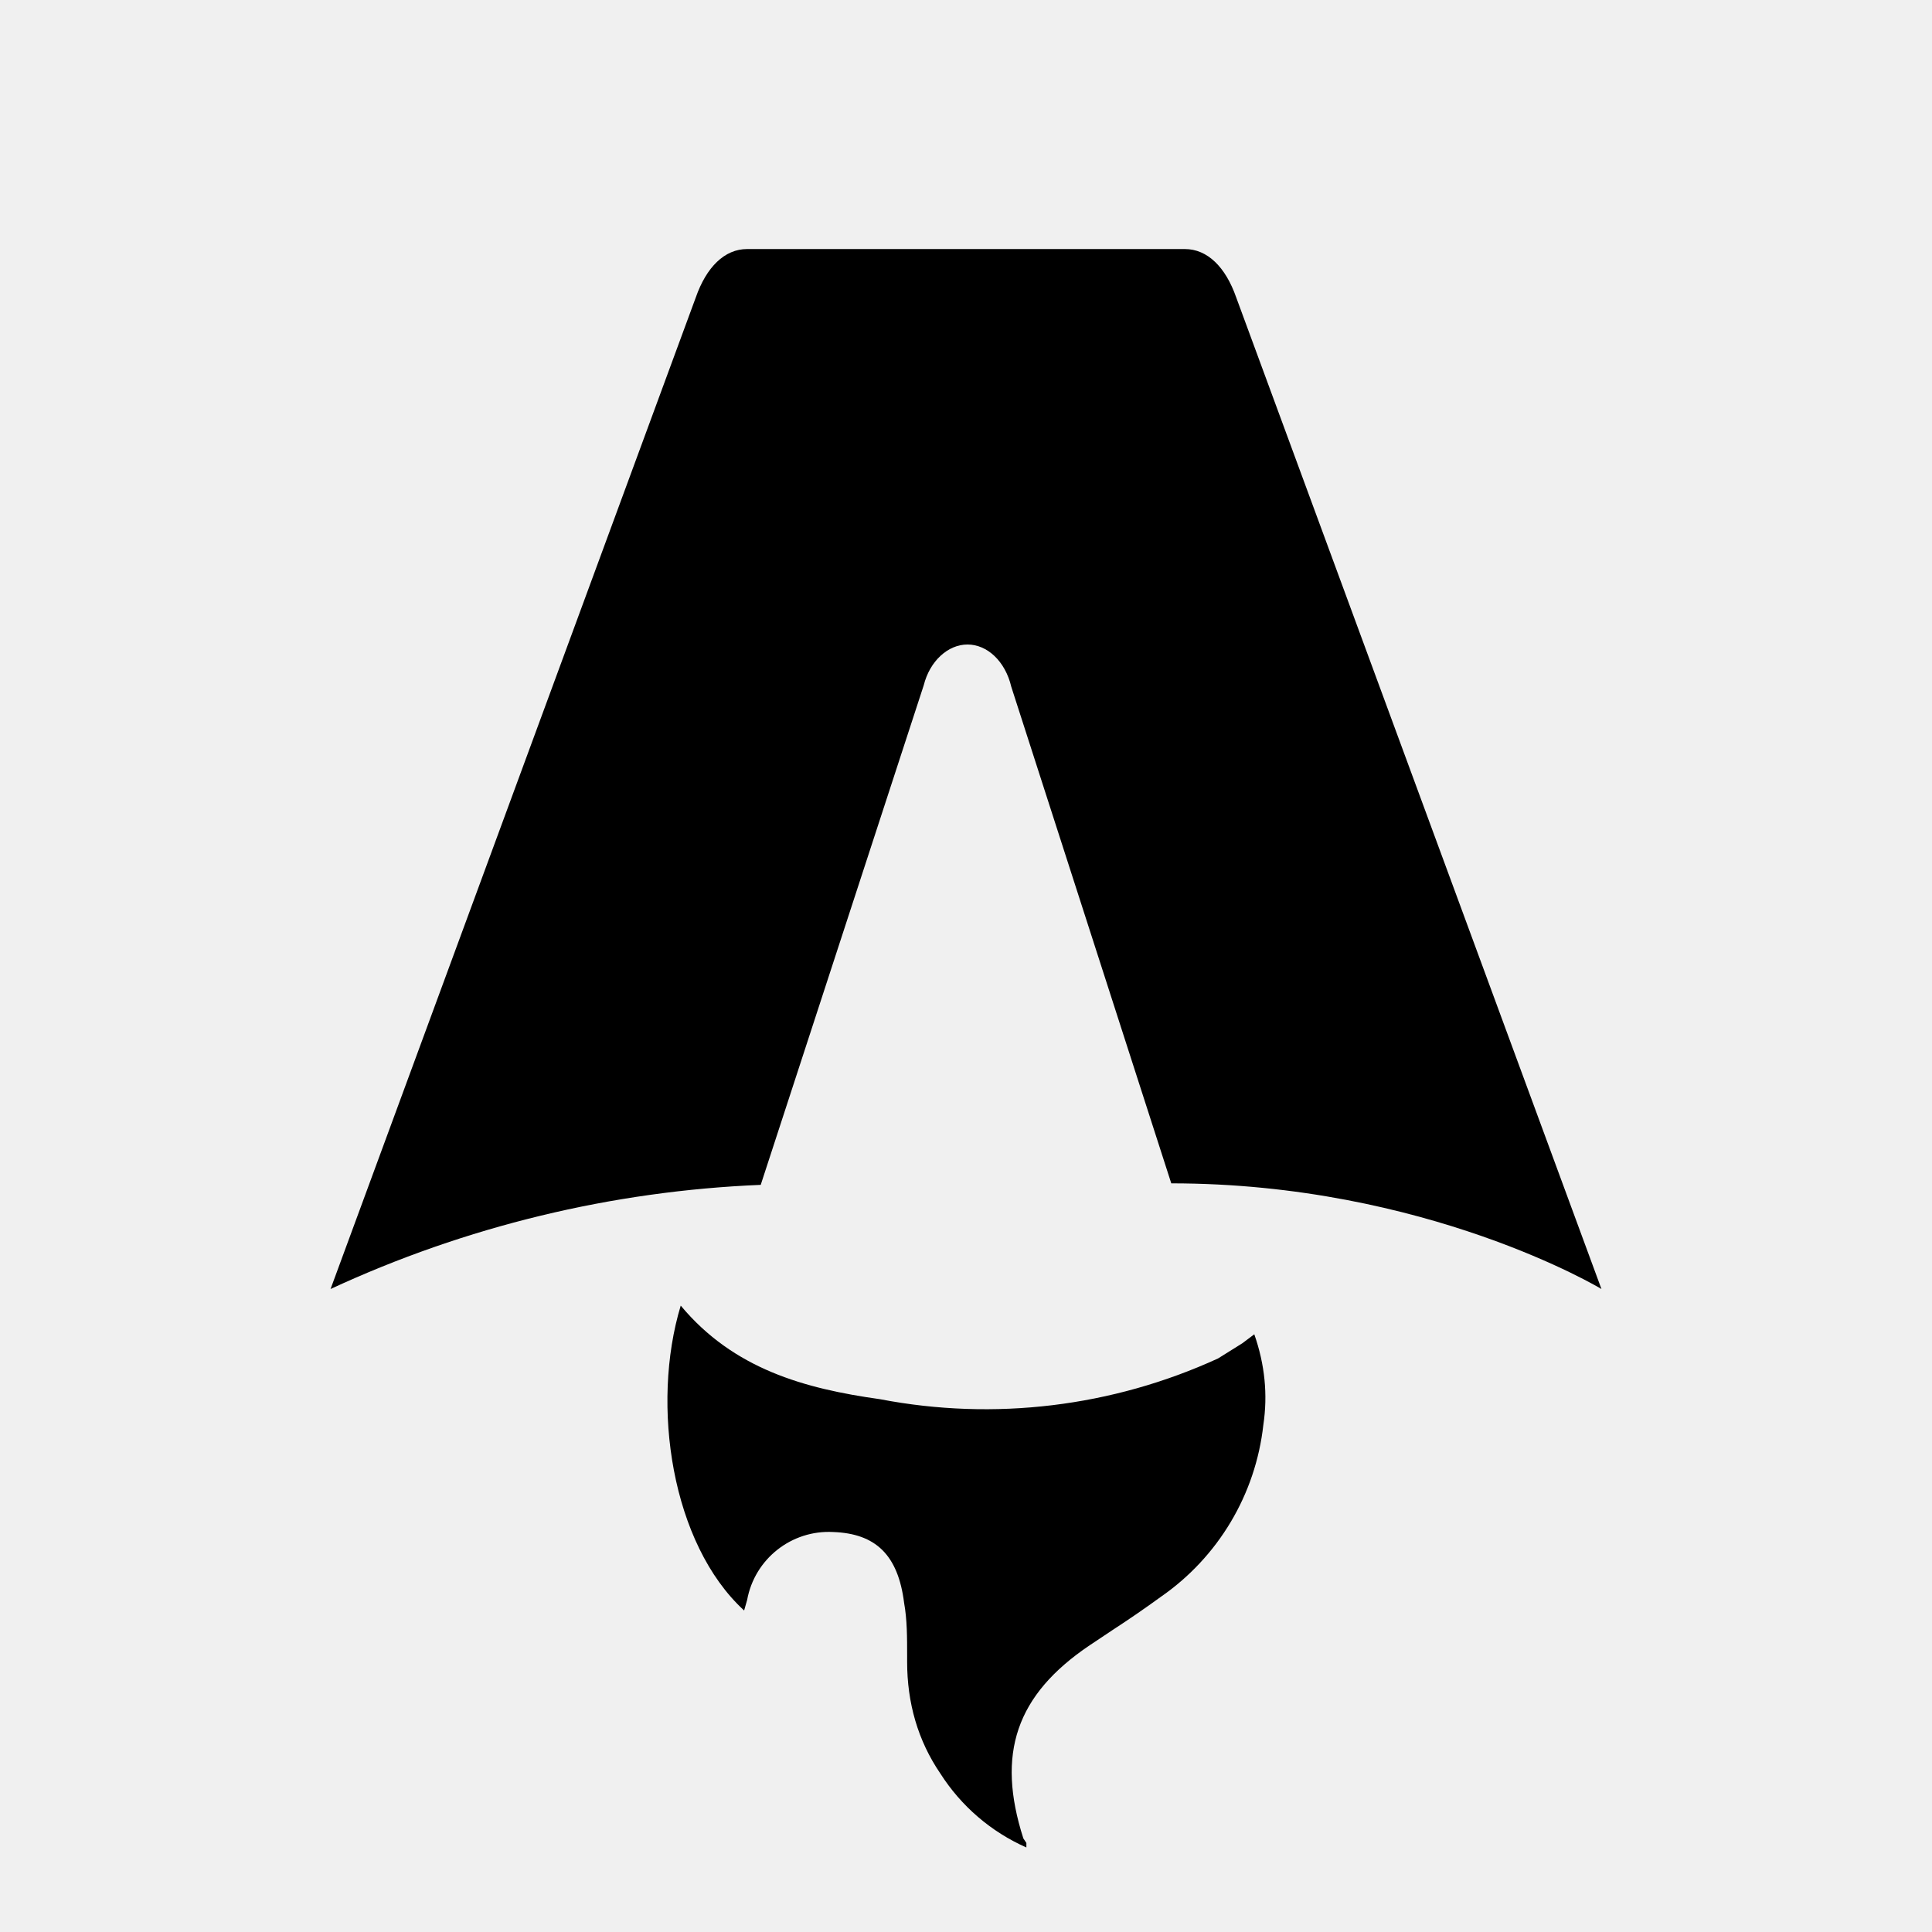
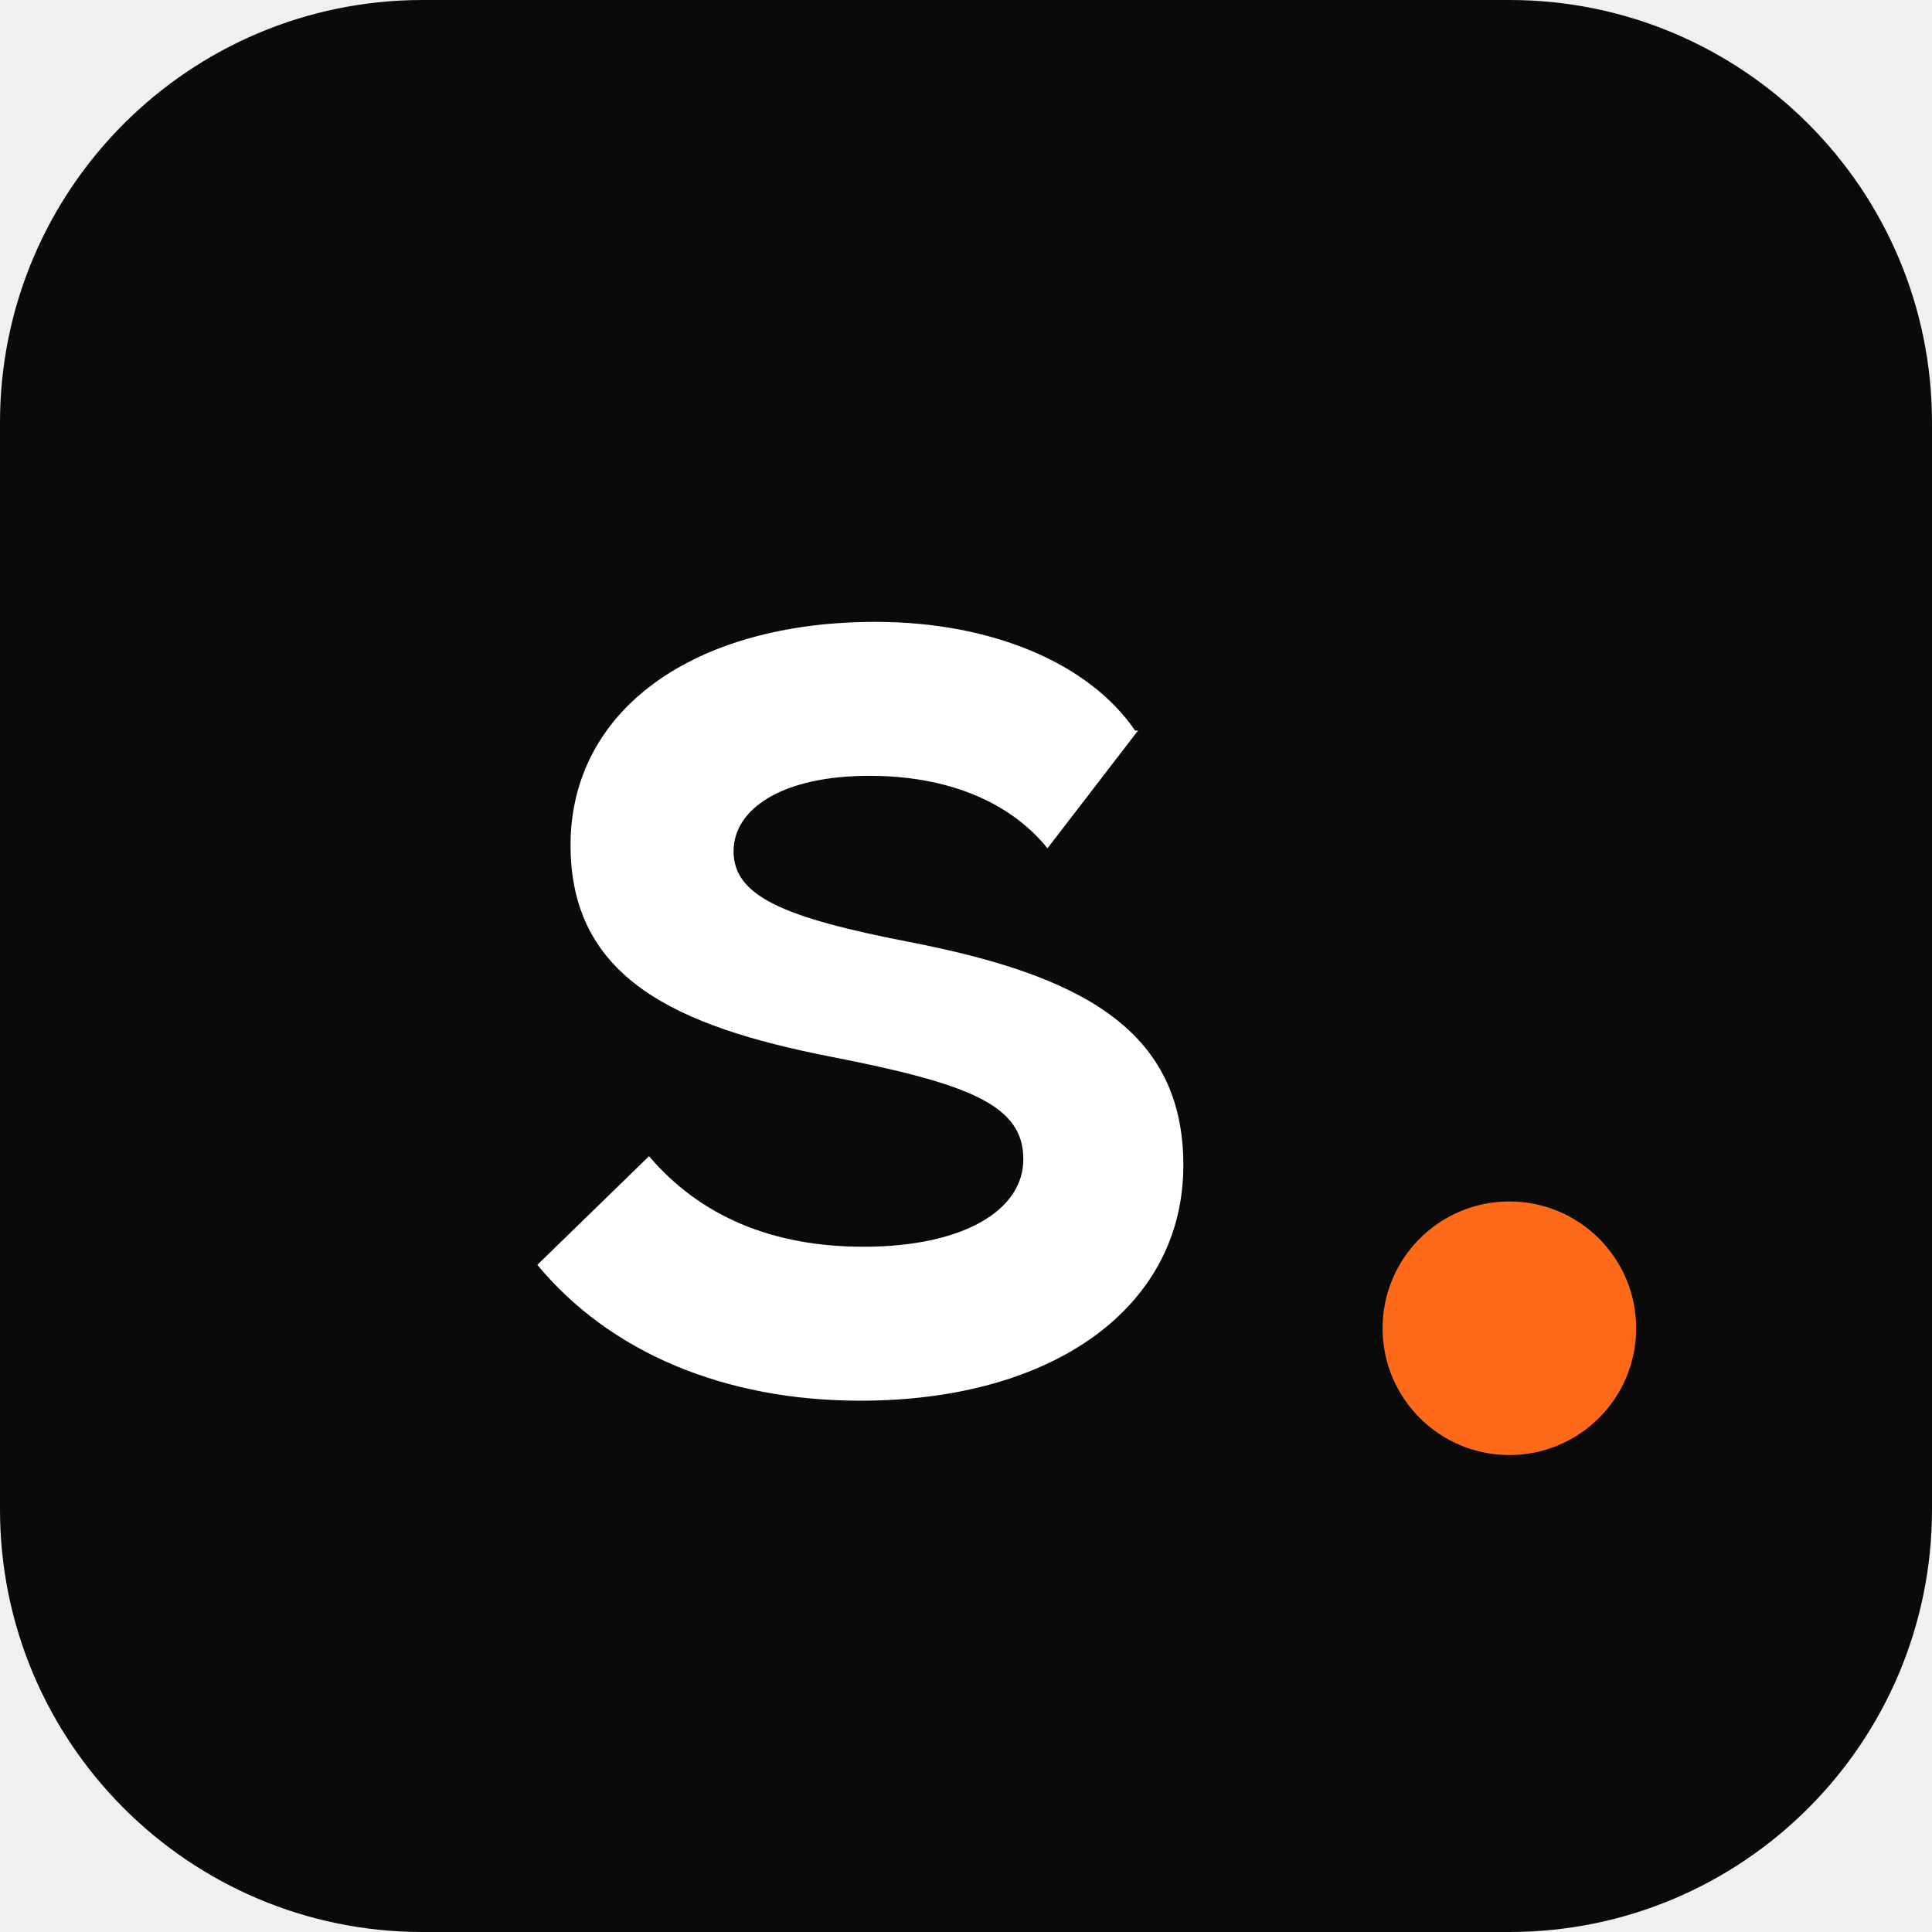
- <svg xmlns="http://www.w3.org/2000/svg" fill="none" viewBox="0 0 128 128">
-   <path d="M50.4 78.5a75.1 75.1 0 0 0-28.5 6.9l24.2-65.7c.7-2 1.9-3.2 3.4-3.2h29c1.5 0 2.7 1.2 3.4 3.2l24.2 65.7s-11.6-7-28.5-7L67 45.5c-.4-1.7-1.6-2.8-2.9-2.8-1.3 0-2.5 1.1-2.9 2.7L50.4 78.5Zm-1.1 28.2Zm-4.2-20.2c-2 6.6-.6 15.8 4.2 20.2a17.5 17.5 0 0 1 .2-.7 5.5 5.5 0 0 1 5.7-4.5c2.8.1 4.3 1.5 4.7 4.7.2 1.1.2 2.3.2 3.5v.4c0 2.7.7 5.2 2.2 7.4a13 13 0 0 0 5.7 4.9v-.3l-.2-.3c-1.8-5.6-.5-9.5 4.4-12.8l1.5-1a73 73 0 0 0 3.2-2.2 16 16 0 0 0 6.8-11.4c.3-2 .1-4-.6-6l-.8.6-1.6 1a37 37 0 0 1-22.4 2.7c-5-.7-9.7-2-13.2-6.2Z" />
-   <style>
-         path { fill: #000; }
-         @media (prefers-color-scheme: dark) {
-             path { fill: #FFF; }
-         }
-     </style>
+ <svg xmlns="http://www.w3.org/2000/svg" viewBox="0 0 64 64" width="64" height="64">
+   <rect class="bg" width="64" height="64" rx="14" fill="#0A0A0B" />
+   <path d="M37.6 24.2c-1.5-2.2-4.7-3.6-8.6-3.6-6 0-10.1 2.9-10.1 7.4 0 4.4 3.5 6 8.6 7 4.6.9 6.4 1.6 6.4 3.4 0 1.7-2 2.9-5.3 2.9-3 0-5.4-1-7.1-3l-3.7 3.6c2.4 2.9 6.2 4.5 10.7 4.5 6.4 0 10.7-3.1 10.7-7.8 0-4.5-3.4-6.3-9.1-7.4-4.1-.8-5.8-1.5-5.8-3 0-1.4 1.6-2.5 4.5-2.5 2.5 0 4.6.8 5.9 2.4l3.0-3.9z" fill="#FFFFFF" />
+   <circle cx="50" cy="44" r="4.2" fill="#FF6A1A" />
</svg>
